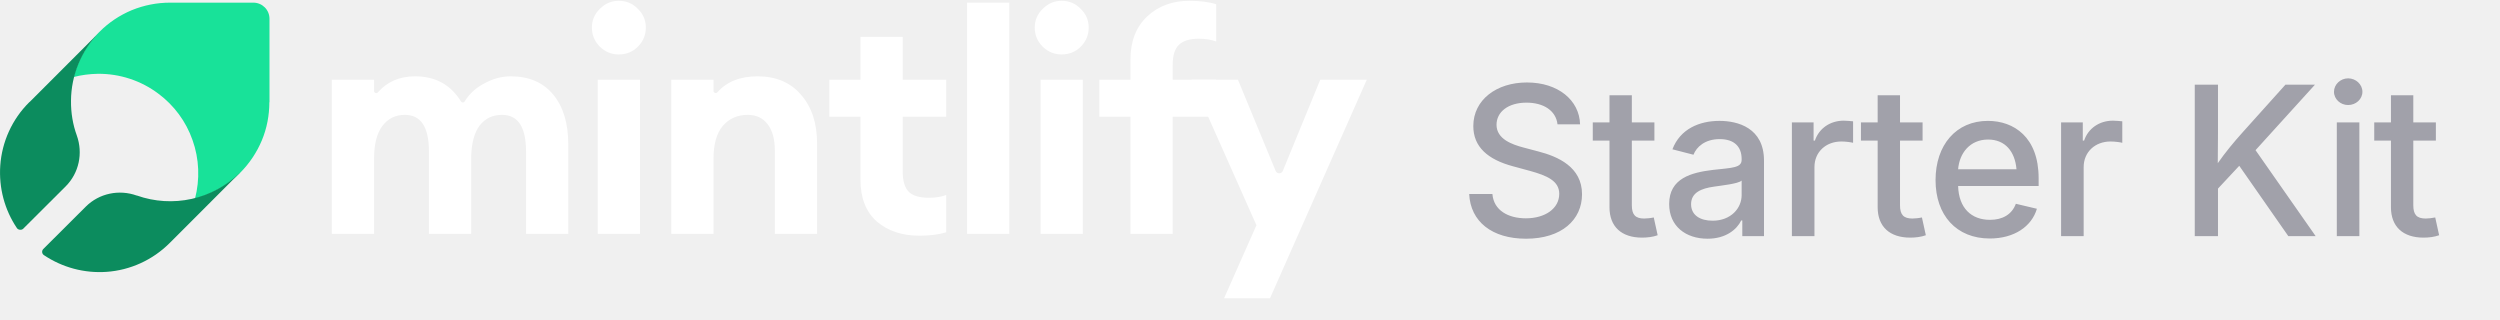
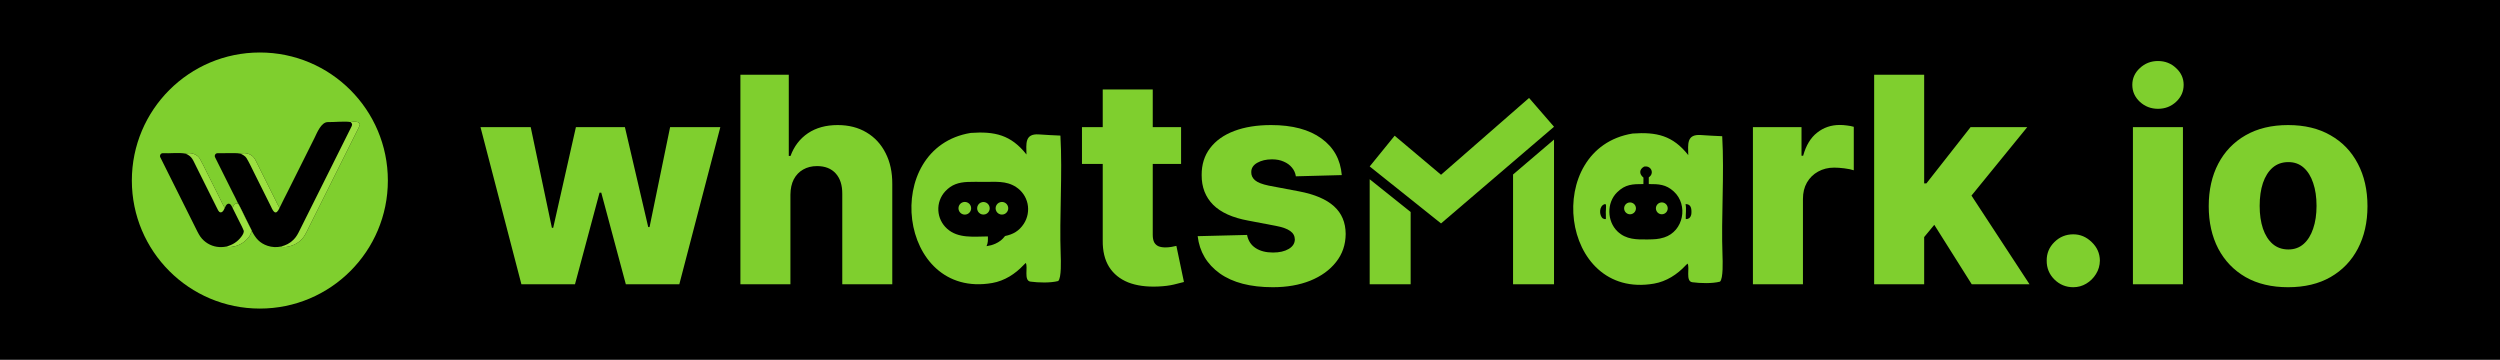
- <svg xmlns="http://www.w3.org/2000/svg" width="180" height="23" viewBox="0 0 180 23" fill="none">
-   <path d="M91.44 21.476H88.133L90.464 16.216L85.802 5.74H89.132L91.847 12.307C91.943 12.536 92.268 12.536 92.362 12.306L95.058 5.74H98.409L91.44 21.476Z" fill="white" />
-   <path d="M81.393 16.837V8.403H79.152V5.74H81.393V4.297C81.393 2.98 81.792 1.944 82.592 1.19C83.391 0.435 84.404 0.058 85.633 0.058C86.387 0.058 87.031 0.139 87.564 0.302V2.988C87.208 2.854 86.794 2.788 86.32 2.788C85.655 2.788 85.174 2.936 84.878 3.232C84.582 3.513 84.434 3.994 84.434 4.674V5.74H87.564V8.403H84.434V16.837H81.393Z" fill="white" />
-   <path d="M76.433 3.92C75.915 3.92 75.463 3.735 75.079 3.365C74.694 2.98 74.502 2.521 74.502 1.989C74.502 1.456 74.694 1.005 75.079 0.635C75.463 0.25 75.915 0.058 76.433 0.058C76.98 0.058 77.438 0.25 77.809 0.635C78.193 1.005 78.386 1.456 78.386 1.989C78.386 2.521 78.193 2.98 77.809 3.365C77.438 3.735 76.98 3.92 76.433 3.92ZM74.924 16.837V5.74H77.964V16.837H74.924Z" fill="white" />
-   <path d="M69.628 16.837V0.191H72.669V16.837H69.628Z" fill="white" />
-   <path d="M66.194 16.97C64.951 16.97 63.93 16.63 63.131 15.949C62.347 15.254 61.955 14.255 61.955 12.953V8.403H59.713V5.74H61.955V2.655H64.995V5.74H68.125V8.403H64.995V12.354C64.995 13.034 65.143 13.523 65.439 13.819C65.735 14.1 66.216 14.24 66.882 14.24C67.355 14.24 67.769 14.174 68.125 14.04V16.726C67.592 16.889 66.948 16.97 66.194 16.97Z" fill="white" />
-   <path d="M48.332 16.837V5.74H51.373V6.551C51.373 6.688 51.559 6.748 51.65 6.646C52.328 5.879 53.293 5.495 54.546 5.495C55.878 5.495 56.921 5.939 57.676 6.827C58.445 7.7 58.83 8.869 58.83 10.334V16.837H55.789V10.844C55.789 10.03 55.619 9.402 55.279 8.958C54.939 8.499 54.458 8.27 53.836 8.27C53.096 8.27 52.497 8.536 52.038 9.069C51.594 9.601 51.373 10.386 51.373 11.421V16.837H48.332Z" fill="white" />
-   <path d="M44.547 3.92C44.029 3.92 43.578 3.735 43.193 3.365C42.809 2.98 42.616 2.521 42.616 1.989C42.616 1.456 42.809 1.005 43.193 0.635C43.578 0.25 44.029 0.058 44.547 0.058C45.095 0.058 45.553 0.25 45.923 0.635C46.308 1.005 46.5 1.456 46.5 1.989C46.5 2.521 46.308 2.98 45.923 3.365C45.553 3.735 45.095 3.92 44.547 3.92ZM43.038 16.837V5.74H46.079V16.837H43.038Z" fill="white" />
-   <path d="M37.875 16.837V10.911C37.875 9.15 37.298 8.27 36.144 8.27C35.478 8.27 34.945 8.521 34.546 9.024C34.161 9.527 33.954 10.275 33.924 11.266V16.837H30.884V10.911C30.884 9.15 30.306 8.27 29.152 8.27C28.472 8.27 27.932 8.536 27.532 9.069C27.133 9.601 26.933 10.386 26.933 11.421V16.837H23.892V5.74H26.933V6.559C26.933 6.695 27.116 6.755 27.206 6.652C27.878 5.881 28.771 5.495 29.885 5.495C31.349 5.495 32.452 6.1 33.193 7.309C33.252 7.404 33.395 7.403 33.454 7.307C33.774 6.78 34.219 6.361 34.79 6.05C35.441 5.68 36.099 5.495 36.765 5.495C38.082 5.495 39.103 5.932 39.828 6.805C40.553 7.678 40.916 8.876 40.916 10.4V16.837H37.875Z" fill="white" />
-   <path d="M19.403 7.362V1.35C19.403 0.705 18.879 0.191 18.244 0.191H12.235C11.291 0.191 10.357 0.378 9.487 0.733C8.618 1.098 7.824 1.621 7.16 2.295L7.114 2.341C6.235 3.23 5.609 4.333 5.291 5.548C5.861 5.399 6.45 5.324 7.039 5.314C8.609 5.296 10.151 5.801 11.403 6.745C12.534 7.586 13.394 8.746 13.861 10.083C14.347 11.438 14.403 12.916 14.039 14.309C15.244 13.991 16.356 13.364 17.244 12.486L17.291 12.439C17.954 11.775 18.487 10.98 18.851 10.111C19.216 9.241 19.393 8.306 19.393 7.362H19.403Z" fill="#18E299" />
-   <path d="M5.112 7.26C5.121 5.416 5.857 3.646 7.151 2.324L2.151 7.326C2.133 7.344 2.114 7.354 2.095 7.372C0.876 8.583 0.14 10.204 0.019 11.918C-0.092 13.52 0.327 15.103 1.22 16.426C1.306 16.552 1.537 16.593 1.667 16.472L4.73 13.417C5.689 12.458 5.987 11.033 5.531 9.757C5.242 8.965 5.103 8.117 5.112 7.26Z" fill="#0C8C5E" />
-   <path d="M17.262 12.44C16.303 13.38 15.102 14.032 13.799 14.321C12.486 14.61 11.127 14.526 9.861 14.079C9.861 14.079 9.851 14.079 9.842 14.079C8.567 13.622 7.142 13.921 6.183 14.871L3.12 17.926C2.99 18.056 3.009 18.27 3.167 18.373C4.489 19.258 6.072 19.686 7.673 19.574C9.386 19.453 10.997 18.717 12.216 17.497L12.263 17.451L17.262 12.449V12.44Z" fill="#0C8C5E" />
-   <text x="105" y="17" font-family="Inter, ui-sans-serif, system-ui, -apple-system, sans-serif" font-size="15" font-weight="500" fill="#A1A1AA" letter-spacing="-0.01em">Starter Kit</text>
+ <svg xmlns="http://www.w3.org/2000/svg" width="9040" height="1301" viewBox="0 0 9040 1301" fill="none">
+   <rect width="9040" height="1301" fill="black" />
+   <path d="M1402.52 652.815C1402.52 397.113 1195.28 189.826 939.641 189.826C684.001 189.826 476.764 397.113 476.764 652.815C476.764 908.517 684.001 1115.8 939.641 1115.8C1195.28 1115.8 1402.52 908.517 1402.52 652.815Z" fill="#7FCF2E" />
+   <path d="M1268.08 441.467C1276.96 439.289 1300.33 437.701 1301.07 449.884C1301.25 452.858 1297.89 459.313 1296.57 462.317C1286.16 483.393 1275.46 504.348 1265.03 525.414L1161.75 732.06L1120.48 814.648C1113.57 828.353 1106.02 845.766 1097.22 857.813C1082.69 877.703 1059.67 889.222 1035.64 892.898C1029.2 893.875 1022.46 894.083 1016.41 891.458C1000.24 894.898 983.445 894.005 967.725 888.884C938.999 879.254 924.011 861.545 910.935 835.557C909.44 831.691 905.487 824.348 903.427 820.241L888.471 790.369C881.426 776.29 868.813 748.932 861.069 736.023C855.214 722.708 846.252 706.017 839.624 692.739L798.252 609.845C791.462 596.261 784.44 582.82 777.913 569.097C774.344 563.069 778.496 554.333 785.833 554.083C799.108 553.629 813.078 553.559 826.446 553.754C839.823 553.948 855.413 552.791 868.457 555.37C889.471 550.207 912.032 557.032 922.613 576.825C930.172 590.969 936.972 605.414 944.197 619.744L993.082 717.504C995.591 722.569 1008.15 748.76 1011.07 751.409C1020.25 731.908 1031.21 711.017 1040.9 691.627L1102.66 568.069L1137.42 498.413C1145.98 481.24 1161.35 440.986 1185.8 441.49C1207.05 441.927 1248.67 437.584 1268.08 441.467Z" fill="black" />
+   <path d="M1268.07 441.466C1276.96 439.289 1300.33 437.7 1301.07 449.883C1301.25 452.857 1297.89 459.312 1296.57 462.317C1286.16 483.393 1275.45 504.348 1265.02 525.414L1161.75 732.06L1120.48 814.648C1113.57 828.353 1106.02 845.766 1097.22 857.813C1082.69 877.703 1059.66 889.222 1035.64 892.894C1029.2 893.875 1022.46 894.083 1016.4 891.454C1034 886.703 1047.11 880.453 1060.45 867.651C1071.83 856.739 1077.68 844.784 1084.55 830.918C1091.83 816.204 1099.19 801.495 1106.54 786.818L1164.09 671.747L1235.34 529.1C1247.26 505.237 1259.31 481.435 1271.08 457.5C1274.64 450.251 1273.69 446.775 1268.07 441.466Z" fill="#9CE141" />
+   <path d="M868.455 555.37C889.47 550.207 912.03 557.032 922.612 576.825C930.175 590.969 936.97 605.414 944.196 619.744L993.085 717.504C995.594 722.569 1008.16 748.76 1011.08 751.409C997.88 780.244 989.002 767.354 979.921 747.024C977.879 742.454 975.116 737.38 972.848 732.834L917.099 621.142C909.031 604.993 900.681 586.733 891.201 571.389C886.605 563.954 876.477 558.509 868.455 555.37Z" fill="#9CE141" />
+   <path d="M818.271 891.528C807.152 893.759 795.728 894.069 784.499 892.444C760.73 888.865 739.364 875.962 725.126 856.595C717.821 846.687 708.319 826.367 702.505 814.75L668.298 746.191L610.142 629.846C600.209 610.007 590.234 590.196 580.435 570.283C575.824 563.657 580.333 553.462 589.04 553.958C612.832 555.319 647.2 550.985 670.145 555.356C689.197 550.318 712.841 556.759 723.001 574.598C732.245 590.835 740.123 607.789 748.464 624.526L795.094 717.532C798.422 724.25 808.893 747.515 812.971 751.436C815.253 746.644 817.835 739.973 822.788 737.57C832.416 732.903 837.239 744.408 840.396 750.654C845.21 747.094 844.918 737.769 852.037 736.635C854.958 736.158 858.592 737.551 861.068 736.023C868.812 748.932 881.426 776.29 888.466 790.369L903.426 820.241C905.486 824.348 909.439 831.691 910.934 835.557C907.99 839.302 905.699 849.011 901.866 854.313C887.563 874.068 867.271 887.625 843.09 891.764C834.976 893.176 825.88 894.5 818.271 891.528Z" fill="black" />
+   <path d="M670.15 555.351C689.202 550.318 712.846 556.754 723.006 574.597C732.25 590.834 740.128 607.784 748.469 624.522L795.1 717.531C798.428 724.249 808.898 747.51 812.976 751.432C810.629 756.446 807.292 764.701 801.996 767.011C793.609 770.678 789.61 762.418 786.499 756.237C781.57 746.454 776.677 736.63 771.78 726.819L719.401 621.836C716.406 615.827 713.522 609.65 710.361 603.724C698.293 581.084 695.933 565.064 670.15 555.351Z" fill="#9CE141" />
+   <path d="M861.067 736.019C868.811 748.931 881.425 776.285 888.465 790.369L903.425 820.241C905.485 824.348 909.438 831.691 910.928 835.557C907.989 839.302 905.698 849.011 901.865 854.308C887.562 874.068 867.27 887.624 843.089 891.764C834.975 893.176 825.879 894.5 818.27 891.523C840.613 885.856 859.068 874.272 872.871 855.604C877.041 849.96 883.656 840.233 880.878 832.913C877.439 823.852 872.389 814.727 868.015 806.013L840.395 750.654C845.209 747.093 844.913 737.769 852.036 736.63C854.957 736.157 858.591 737.551 861.067 736.019Z" fill="#9CE141" />
+   <path d="M1885.38 1027.84L1737.44 459.622H1919.03L1995.59 823.634H2000.4L2082.5 459.622H2259.65L2343.98 821.046H2348.79L2423.12 459.622H2604.72L2456.41 1027.84H2262.99L2174.22 696.748H2167.93L2079.17 1027.84H1885.38ZM2858.15 703.776V1027.84H2677.3V270.217H2852.23V563.944H2858.52C2871.34 528.923 2892.3 501.547 2921.4 481.819C2950.73 462.088 2986.61 452.223 3029.02 452.223C3068.96 452.223 3103.72 461.101 3133.32 478.86C3162.9 496.37 3185.83 521.154 3202.1 553.216C3218.62 585.274 3226.76 622.762 3226.51 665.672V1027.84H3045.66V701.188C3045.91 669.621 3038.02 644.958 3021.99 627.202C3005.96 609.442 2983.4 600.566 2954.31 600.566C2935.33 600.566 2918.56 604.756 2904.01 613.141C2889.71 621.28 2878.49 632.994 2870.36 648.286C2862.47 663.579 2858.4 682.075 2858.15 703.776Z" fill="#7FCF2E" />
+   <path d="M4270.78 459.622V592.798H3912.4V459.622H4270.78ZM3987.48 323.487H4168.33V849.159C4168.33 860.257 4170.06 869.258 4173.51 876.165C4177.21 882.823 4182.51 887.634 4189.41 890.592C4196.32 893.305 4204.58 894.662 4214.2 894.662C4221.1 894.662 4228.37 894.046 4236.02 892.81C4243.9 891.333 4249.82 890.097 4253.77 889.111L4281.14 1019.7C4272.5 1022.16 4260.3 1025.25 4244.52 1028.95C4228.99 1032.65 4210.37 1034.99 4188.67 1035.98C4146.27 1037.95 4109.9 1033.02 4079.57 1021.18C4049.49 1009.09 4026.44 990.348 4010.41 964.948C3994.63 939.544 3986.99 907.607 3987.48 869.137V323.487ZM4851.88 633.119L4685.85 637.559C4684.09 625.721 4679.42 615.239 4671.78 606.113C4664.14 596.742 4654.14 589.469 4641.83 584.288C4629.75 578.862 4615.69 576.148 4599.66 576.148C4578.7 576.148 4560.83 580.343 4546.03 588.728C4531.49 597.113 4524.34 608.456 4524.58 622.762C4524.34 633.86 4528.78 643.476 4537.9 651.616C4547.27 659.755 4563.91 666.292 4587.83 671.223L4697.28 691.937C4754.03 702.79 4796.15 720.796 4823.79 745.95C4851.65 771.104 4865.72 804.397 4865.96 845.83C4865.72 884.796 4854.11 918.705 4831.19 947.563C4808.51 976.417 4777.45 998.858 4737.97 1014.89C4698.53 1030.67 4653.4 1038.56 4602.62 1038.56C4521.5 1038.56 4457.52 1021.92 4410.67 988.626C4364.07 955.082 4337.44 910.2 4330.79 853.97L4509.42 849.53C4513.36 870.244 4523.6 886.027 4540.12 896.88C4556.64 907.732 4577.72 913.158 4603.36 913.158C4626.54 913.158 4645.39 908.843 4659.93 900.209C4674.51 891.578 4681.87 880.11 4682.15 865.808C4681.87 852.984 4676.22 842.747 4665.11 835.103C4654.05 827.209 4636.65 821.047 4612.97 816.607L4513.86 797.74C4456.9 787.383 4414.49 768.266 4386.63 740.399C4358.77 712.286 4344.96 676.525 4345.21 633.119C4344.96 595.14 4355.07 562.708 4375.54 535.827C4396 508.7 4425.1 487.981 4462.82 473.68C4500.55 459.376 4545.05 452.223 4596.33 452.223C4673.26 452.223 4733.9 468.378 4778.29 500.686C4822.68 532.743 4847.21 576.889 4851.88 633.119Z" fill="#7FCF2E" />
+   <path d="M3510.18 480.625C3596.74 474.453 3655.77 487.528 3711.68 558.629C3711.13 520.585 3704.38 482.356 3757.06 486.046C3782.97 487.861 3808.48 489.241 3834.44 490.306C3842.44 629.758 3830.3 781.142 3835.49 921.728C3836.15 939.614 3838.65 1005.69 3826.33 1016.21C3798.37 1023.47 3754.94 1022.27 3726.15 1018.33C3700.83 1014.87 3718.12 965.221 3709.12 950.823L3701.96 957.693C3671.6 990.436 3632.37 1015.56 3588 1023.31C3246.14 1082.96 3183.63 534.016 3510.18 480.625Z" fill="#7FCF2E" />
+   <path d="M3499.08 657.931C3515.23 657.112 3540.25 657.542 3556.79 657.732C3597.92 658.2 3637.68 652.496 3673.77 676.108C3695.22 689.863 3710.28 711.624 3715.62 736.542C3720.88 761.631 3716.01 787.786 3702.05 809.291C3685.08 835.145 3663.69 847.34 3634.31 853.451C3622.84 867.73 3616.33 872.605 3600.41 880.708C3587.19 886.523 3581.1 887.736 3567.29 890.153C3573.02 877.721 3572.38 868.258 3572.29 854.933C3521.44 855.276 3464.61 863.017 3424.88 827.205C3405.87 810.352 3394.41 786.591 3393.05 761.224C3391.59 735.732 3400.55 710.744 3417.87 691.979C3440.93 667.061 3466.55 659.413 3499.08 657.931Z" fill="black" />
+   <path d="M3483.64 730.787C3496.01 727.953 3508.33 735.718 3511.11 748.107C3513.88 760.492 3506.06 772.775 3493.66 775.489C3481.34 778.183 3469.17 770.423 3466.41 758.122C3463.65 745.82 3471.35 733.607 3483.64 730.787Z" fill="#7FCF2E" />
+   <path d="M3617.53 730.935C3629.68 727.972 3641.95 735.338 3645.06 747.45C3648.17 759.562 3640.95 771.924 3628.88 775.174C3620.94 777.313 3612.46 775.017 3606.68 769.16C3600.91 763.308 3598.72 754.798 3600.97 746.885C3603.21 738.973 3609.54 732.88 3617.53 730.935Z" fill="#7FCF2E" />
+   <path d="M3551.42 730.949C3558.17 729.546 3565.19 731.282 3570.5 735.671C3575.82 740.061 3578.85 746.63 3578.75 753.52C3578.6 763.525 3571.92 772.257 3562.3 775.012C3554.31 777.308 3545.7 775.049 3539.87 769.122C3534.03 763.201 3531.89 754.561 3534.3 746.603C3536.71 738.648 3543.28 732.639 3551.42 730.949Z" fill="#7FCF2E" />
+   <path d="M6338.55 1027.84V459.622H6514.26V563.203H6520.19C6530.51 525.715 6547.41 497.847 6570.83 479.596C6594.25 461.101 6621.51 451.853 6652.57 451.853C6660.95 451.853 6669.61 452.47 6678.45 453.703C6687.33 454.689 6695.62 456.292 6703.26 458.512V615.734C6694.6 612.775 6683.26 610.433 6669.23 608.706C6655.39 606.979 6643.08 606.113 6632.25 606.113C6610.77 606.113 6591.42 610.923 6574.16 620.54C6557.17 629.915 6543.7 643.106 6533.84 660.125C6524.21 676.895 6519.45 696.623 6519.45 719.314V1027.84H6338.55ZM6940.02 878.753L6940.76 663.084H6965.94L7125.68 459.622H7330.59L7093.14 751.126H7045.41L6940.02 878.753ZM6776.95 1027.84V270.217H6957.79V1027.84H6776.95ZM7129.75 1027.84L6981.07 791.818L7100.17 663.454L7338.74 1027.84H7129.75ZM7497 1038.56C7470.38 1038.56 7447.56 1029.19 7428.59 1010.45C7409.84 991.704 7400.63 969.018 7400.86 942.382C7400.63 916.242 7409.84 893.921 7428.59 875.424C7447.56 856.683 7470.38 847.312 7497 847.312C7522.18 847.312 7544.35 856.683 7563.61 875.424C7583.05 893.921 7592.91 916.242 7593.18 942.382C7592.91 960.138 7588.23 976.291 7579.11 990.843C7570.23 1005.39 7558.52 1016.98 7543.98 1025.62C7529.68 1034.25 7514.03 1038.56 7497 1038.56ZM7712.65 1027.84V459.622H7893.5V1027.84H7712.65ZM7803.24 393.404C7777.83 393.404 7756.03 385.019 7737.79 368.249C7719.55 351.232 7710.43 330.762 7710.43 306.84C7710.43 283.164 7719.55 262.942 7737.79 246.172C7756.03 229.155 7777.83 220.646 7803.24 220.646C7828.88 220.646 7850.68 229.155 7868.69 246.172C7886.93 262.942 7896.09 283.164 7896.09 306.84C7896.09 330.762 7886.93 351.232 7868.69 368.249C7850.68 385.019 7828.88 393.404 7803.24 393.404ZM8273.75 1038.56C8214.09 1038.56 8162.8 1026.35 8119.94 1001.94C8077.26 977.278 8044.35 942.998 8021.16 899.102C7998.25 854.956 7986.77 803.782 7986.77 745.579C7986.77 687.131 7998.25 635.957 8021.16 592.057C8044.35 547.91 8077.26 513.631 8119.94 489.217C8162.8 464.554 8214.09 452.223 8273.75 452.223C8333.42 452.223 8384.61 464.554 8427.24 489.217C8470.15 513.631 8503.06 547.91 8526.02 592.057C8549.17 635.957 8560.78 687.131 8560.78 745.579C8560.78 803.782 8549.17 854.956 8526.02 899.102C8503.06 942.998 8470.15 977.278 8427.24 1001.94C8384.61 1026.35 8333.42 1038.56 8273.75 1038.56ZM8274.86 902.06C8296.57 902.06 8314.95 895.403 8329.99 882.082C8345.04 868.767 8356.52 850.27 8364.39 826.593C8372.53 802.916 8376.6 775.544 8376.6 744.468C8376.6 712.901 8372.53 685.279 8364.39 661.602C8356.52 637.93 8345.04 619.433 8329.99 606.113C8314.95 592.797 8296.57 586.14 8274.86 586.14C8252.46 586.14 8233.48 592.797 8217.93 606.113C8202.66 619.433 8190.94 637.93 8182.8 661.602C8174.88 685.279 8170.95 712.901 8170.95 744.468C8170.95 775.544 8174.88 802.916 8182.8 826.593C8190.94 850.27 8202.66 868.767 8217.93 882.082C8233.48 895.403 8252.46 902.06 8274.86 902.06Z" fill="#7FCF2E" />
+   <path d="M5903.26 482.86C5989.82 476.693 6048.84 489.768 6104.75 560.865C6104.2 522.825 6097.44 484.596 6150.12 488.282C6176.04 490.097 6201.54 491.481 6227.51 492.541C6235.52 631.994 6223.39 783.382 6228.57 923.964C6229.22 941.849 6231.72 1007.92 6219.41 1018.45C6191.45 1025.71 6148.03 1024.51 6119.24 1020.56C6093.92 1017.11 6111.19 967.457 6102.21 953.058L6095.03 959.934C6064.67 992.676 6025.46 1017.79 5981.07 1025.55C5639.24 1085.2 5576.7 536.252 5903.26 482.86Z" fill="#7FCF2E" />
+   <path d="M5945.2 602.335C5947.14 602.154 5950.06 601.858 5952 601.89C5957.79 602.015 5963.34 604.469 5967.33 608.696C5971.31 612.877 5973.3 618.525 5972.88 624.262C5972.19 632.517 5967.88 636.656 5962 641.429L5961.96 665.574C5997.78 665.398 6024.26 666.584 6052.4 692.335C6105.91 741.292 6087.77 836.246 6017.55 858.567C5995.79 865.479 5981.21 865.363 5958.58 865.836C5918.49 866.34 5879.98 866.715 5848.92 836.899C5810.59 800.105 5809.16 733.263 5847.21 695.641C5877.2 665.982 5903.68 665.542 5942.56 665.57C5942.51 657.782 5942.61 649.995 5942.75 642.212C5926.78 629.387 5926.78 612.585 5945.2 602.335Z" fill="black" />
+   <path d="M5889.1 732.597C5896.64 730.731 5904.56 733.097 5909.88 738.782C5915.16 744.468 5916.96 752.584 5914.6 759.987C5912.24 767.395 5906.04 772.928 5898.4 774.451C5887.02 776.738 5875.86 769.474 5873.36 758.098C5870.82 746.723 5877.8 735.393 5889.1 732.597Z" fill="#7FCF2E" />
+   <path d="M6004.12 732.523C6015.65 729.768 6027.22 736.912 6029.95 748.464C6032.64 760.02 6025.46 771.581 6013.94 774.266C6002.46 776.937 5990.98 769.793 5988.29 758.293C5985.56 746.792 5992.69 735.268 6004.12 732.523Z" fill="#7FCF2E" />
+   <path d="M5802.73 738.153C5804.67 738.065 5804.58 738.093 5806.43 738.639C5809.21 745.514 5805.41 766.83 5806.8 775.715C5807.17 777.937 5807.12 790.387 5806.85 791.943C5802.82 793.17 5799.53 791.475 5795.83 789.804C5781.67 778.757 5781.76 744.033 5802.73 738.153Z" fill="black" />
+   <path d="M6094.99 737.958C6111.28 738.041 6116 748.75 6116.28 763.751C6116.42 773.215 6116.05 780.84 6109.2 787.989C6105.45 790.517 6100.13 793.452 6095.68 791.54C6094.94 773.631 6098.6 756.487 6094.99 737.958Z" fill="black" />
+   <path d="M4952.79 648.185L5100.91 766.548V1027.84H4952.79V648.185Z" fill="#7FCF2E" />
+   <path d="M5471.21 630.943L5619.33 504.658V1027.84H5471.21V630.943Z" fill="#7FCF2E" />
+   <path d="M5529.07 354.187L5210.8 631.98L5043.05 490.768L4952.79 601.886L5210.8 807.916L5619.33 458.359L5529.07 354.187Z" fill="#7FCF2E" />
</svg>
